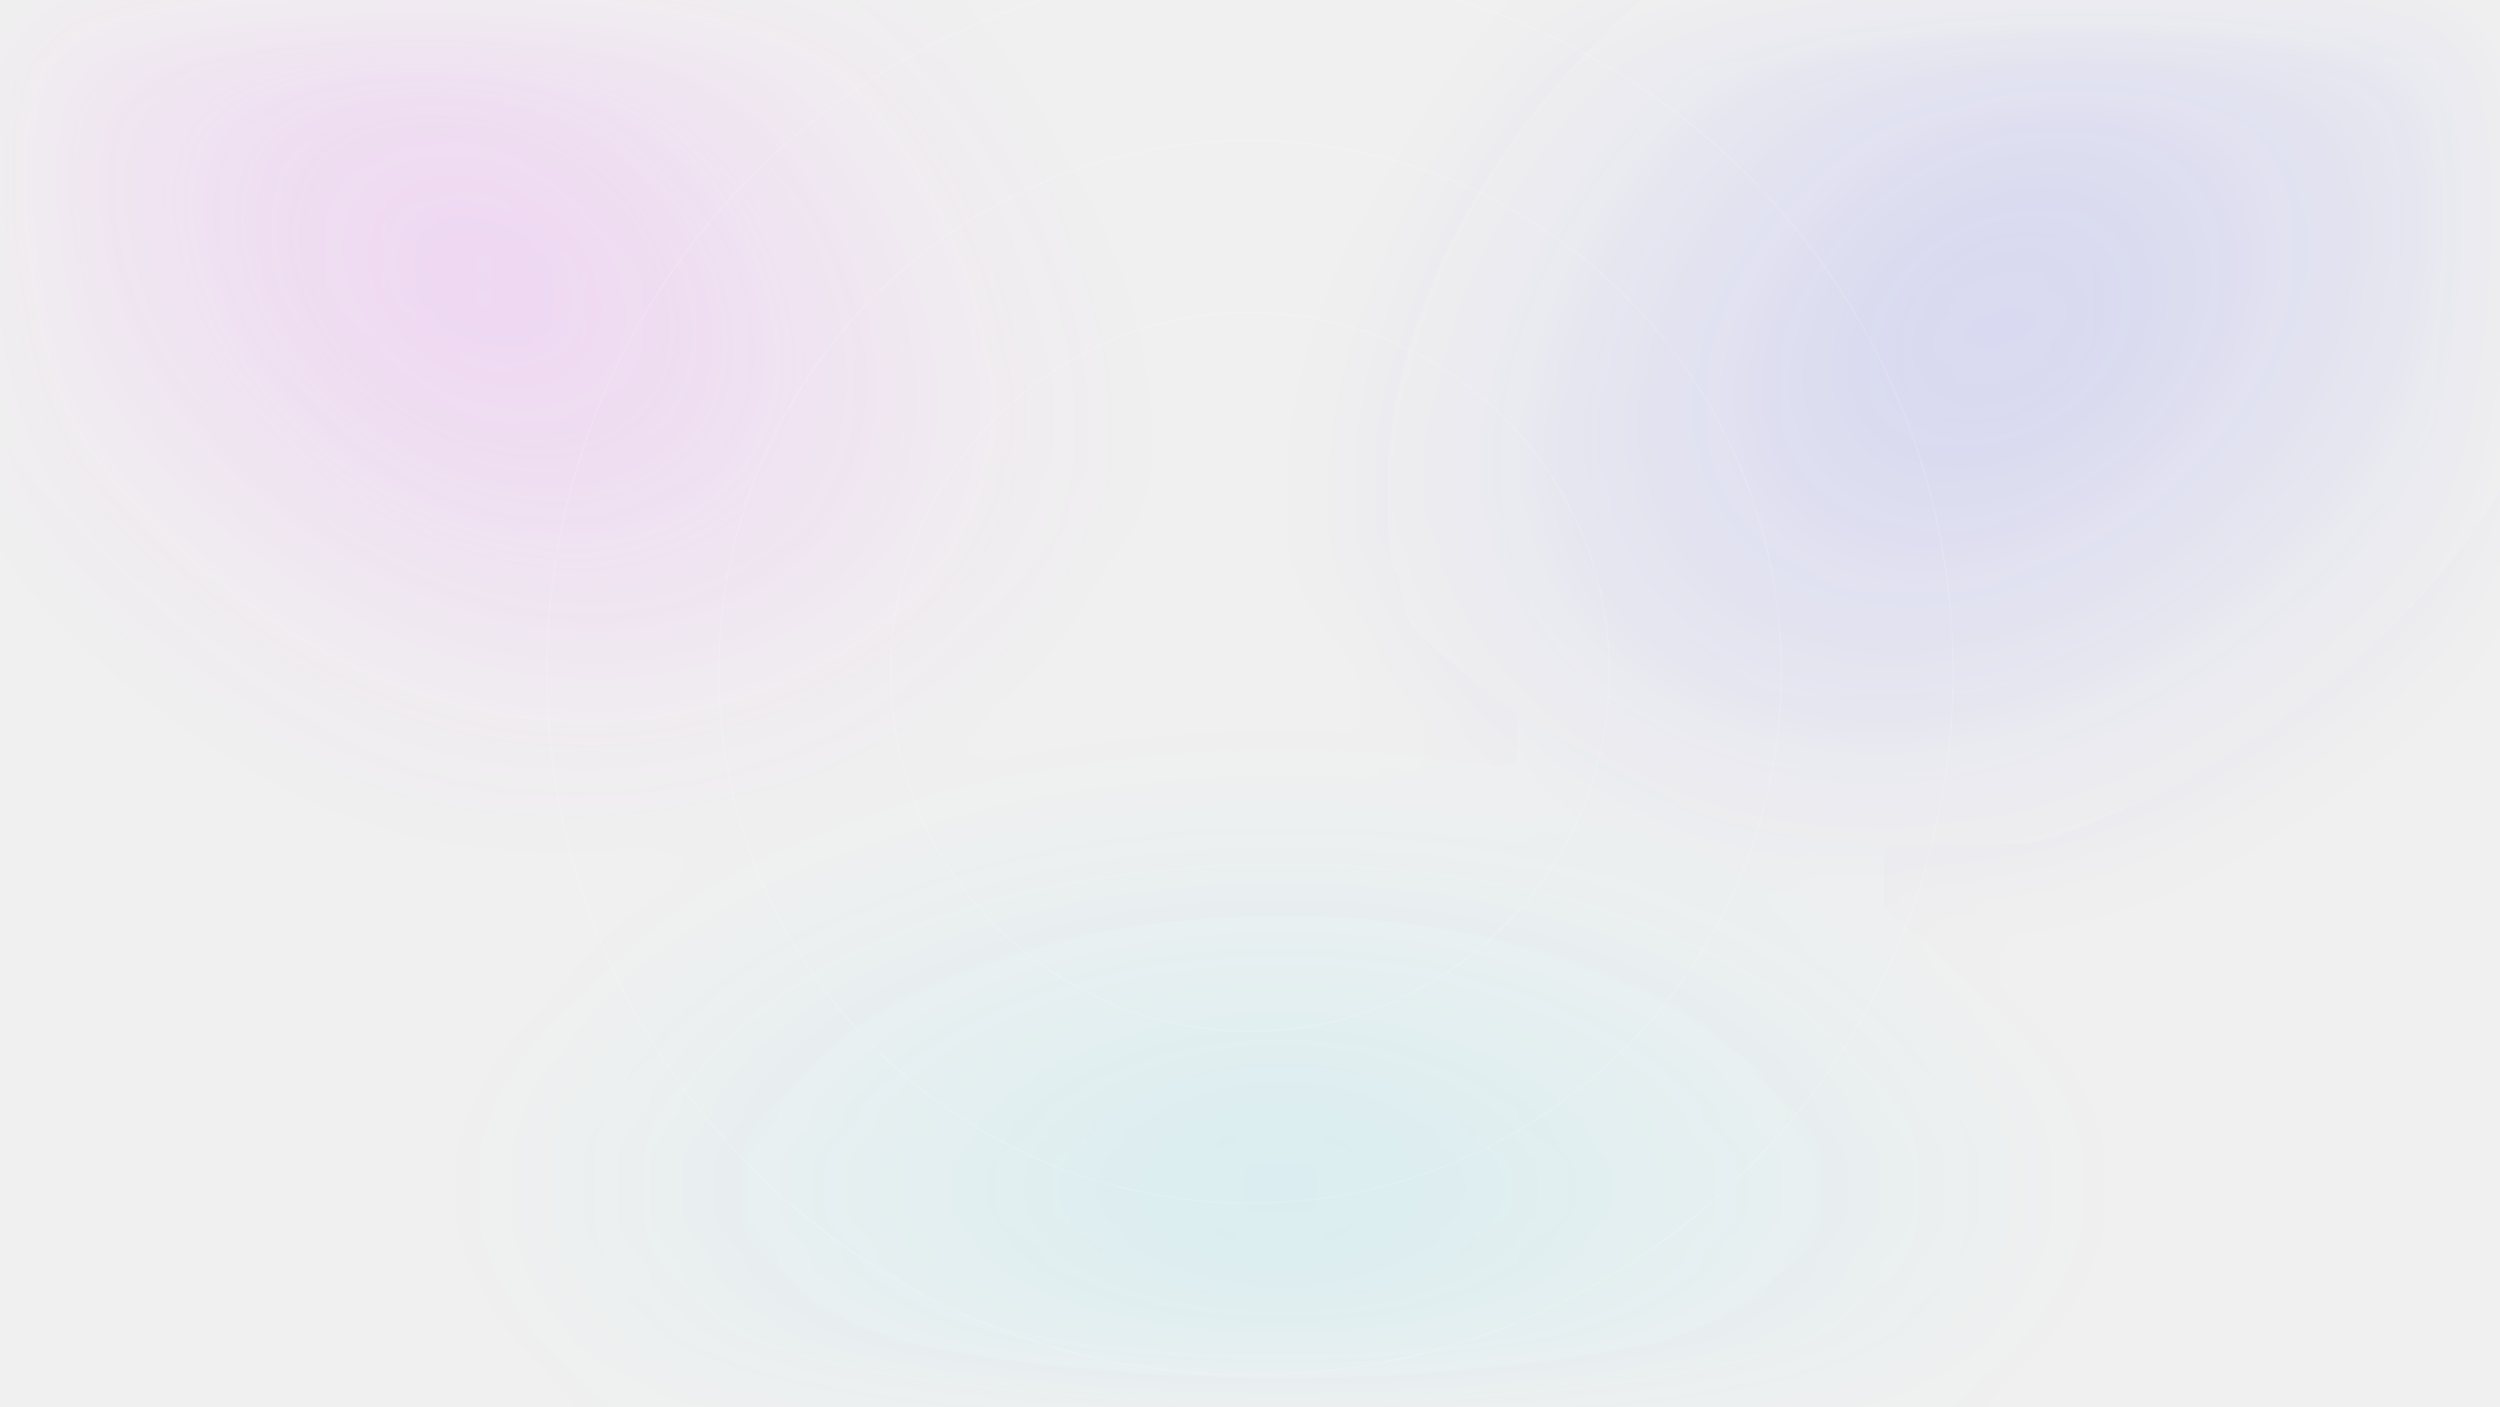
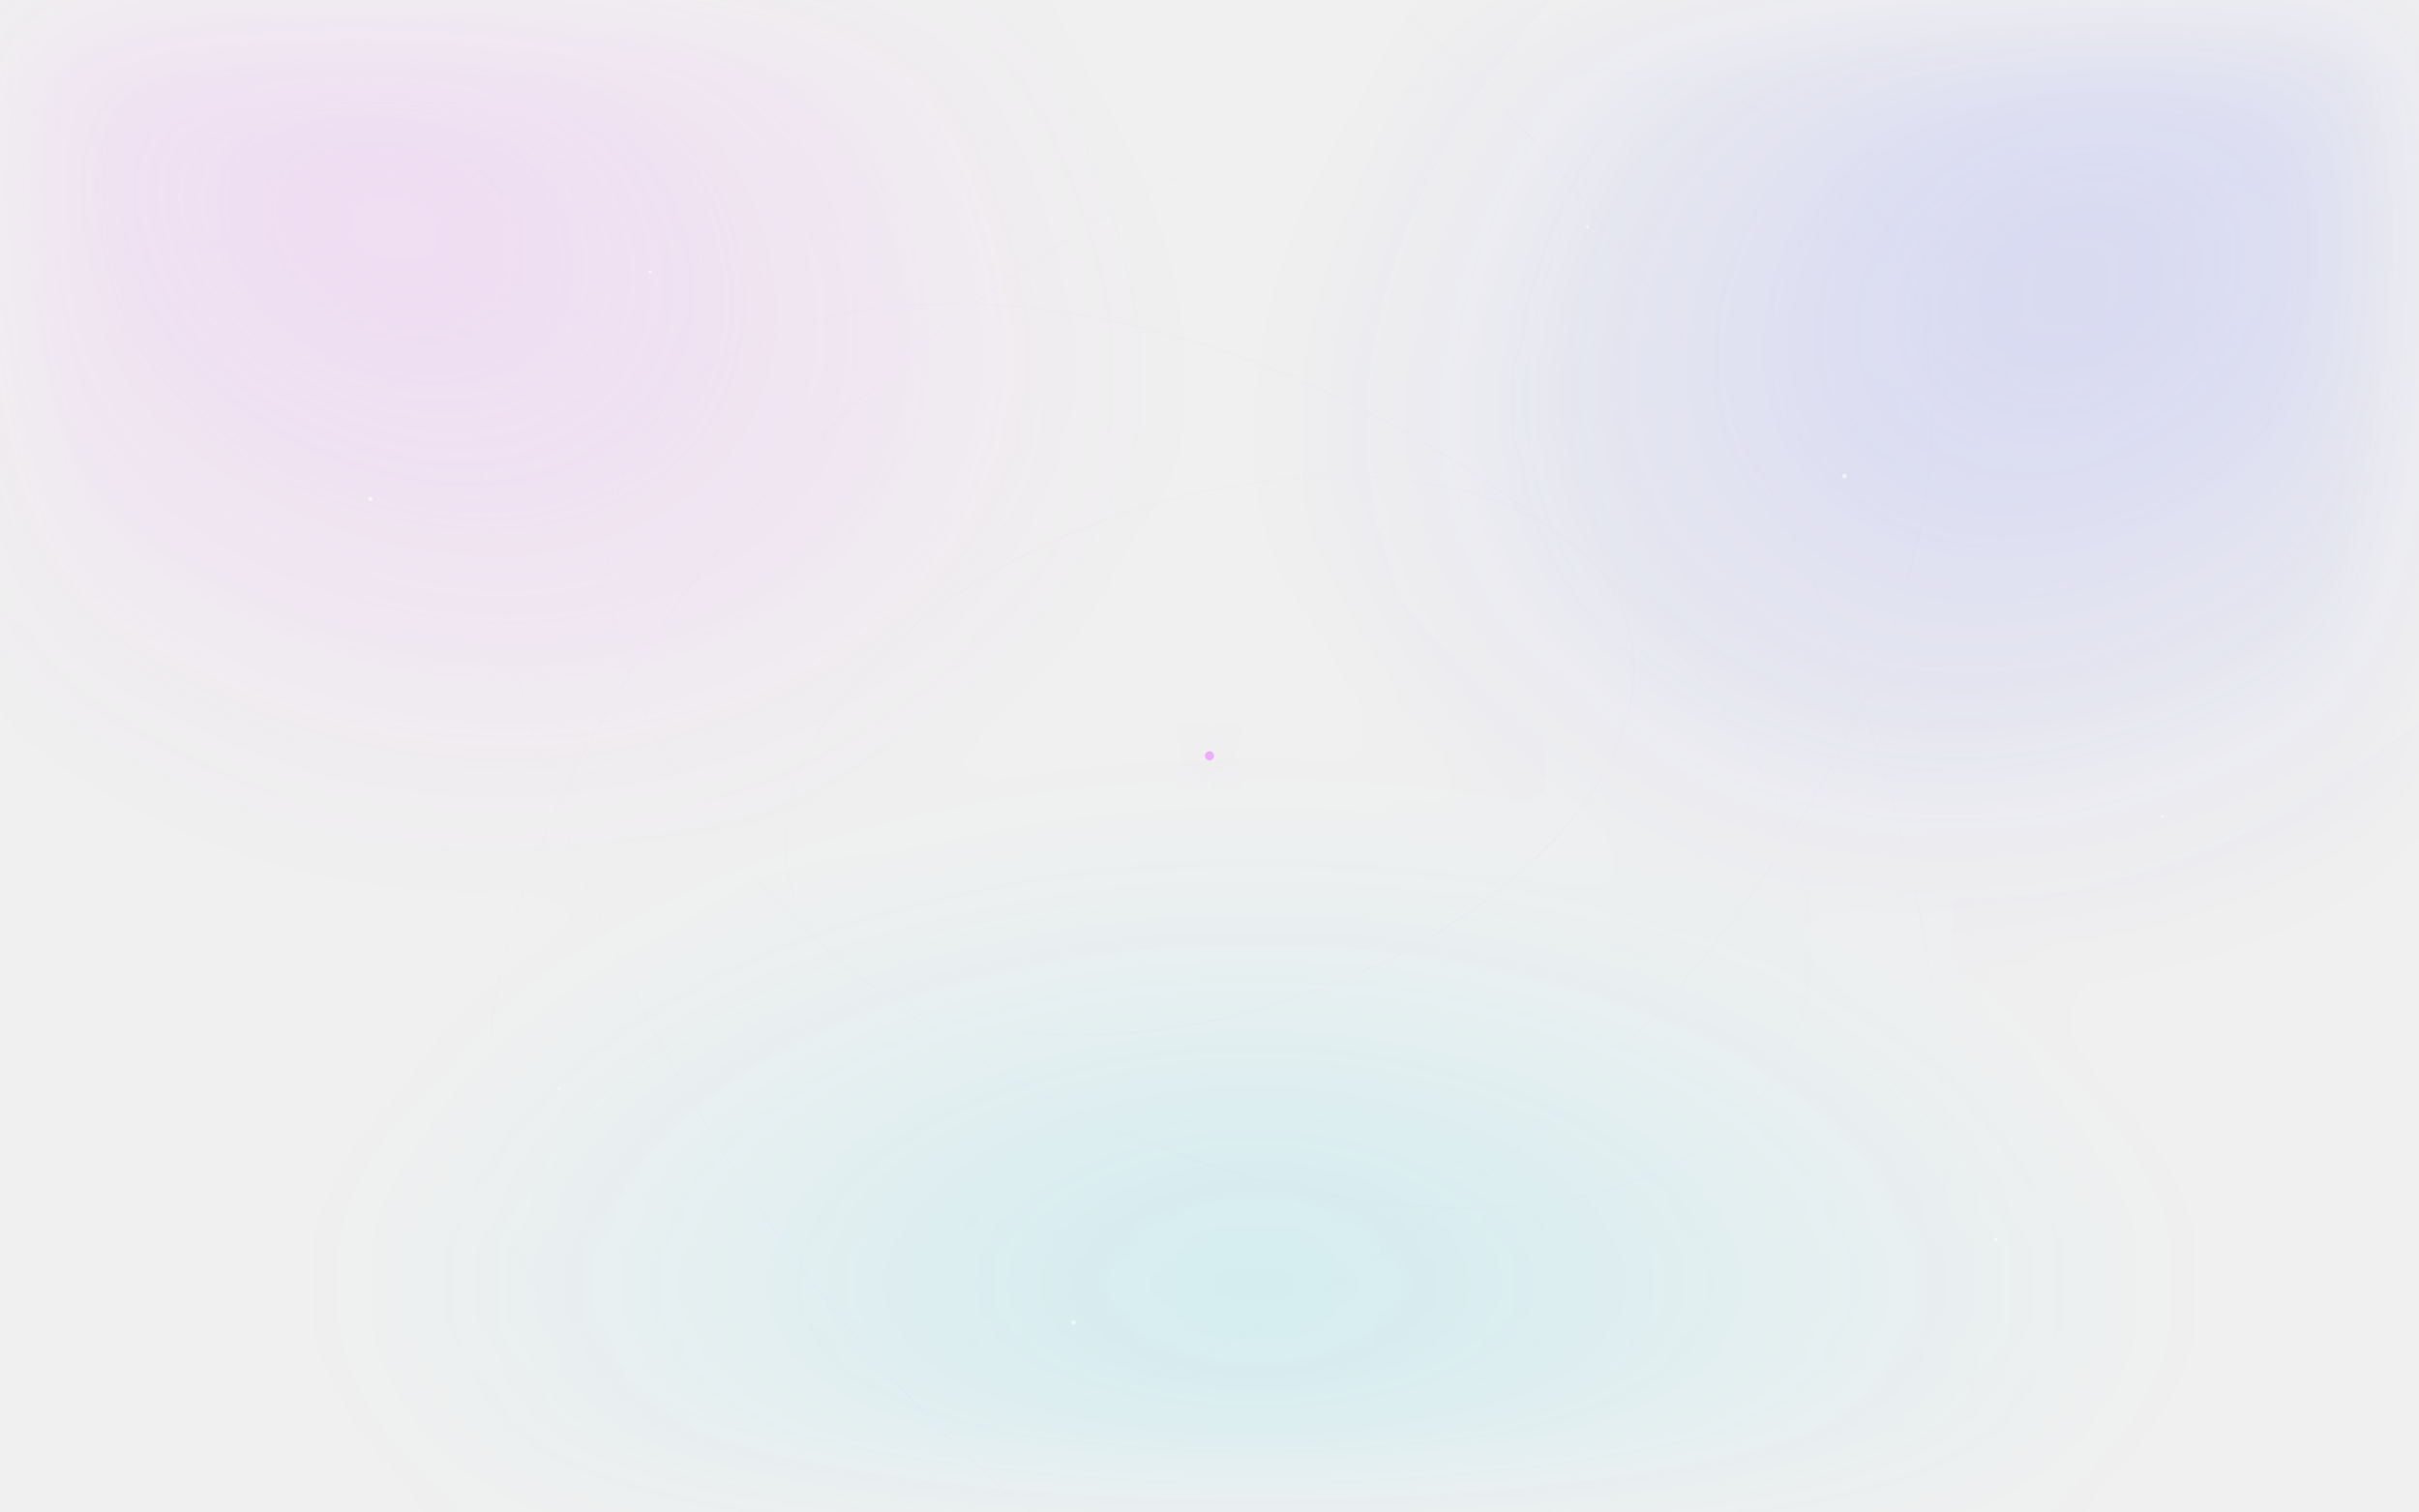
- <svg xmlns="http://www.w3.org/2000/svg" viewBox="0 0 1600 900" fill="none">
+ <svg xmlns="http://www.w3.org/2000/svg" viewBox="0 0 1600 1000" fill="none">
  <defs>
-     <radialGradient id="a" cx="0" cy="0" r="1" gradientUnits="userSpaceOnUse" gradientTransform="translate(310 180) rotate(35) scale(420 300)">
-       <stop stop-color="#e879f9" stop-opacity=".24" />
+     <radialGradient id="pink" cx="0" cy="0" r="1" gradientUnits="userSpaceOnUse" gradientTransform="translate(260 150) rotate(30) scale(500 360)">
+       <stop stop-color="#f0abfc" stop-opacity=".28" />
      <stop offset="1" stop-color="#e879f9" stop-opacity="0" />
    </radialGradient>
-     <radialGradient id="b" cx="0" cy="0" r="1" gradientUnits="userSpaceOnUse" gradientTransform="translate(1280 210) rotate(145) scale(460 330)">
-       <stop stop-color="#6366f1" stop-opacity=".20" />
+     <radialGradient id="blue" cx="0" cy="0" r="1" gradientUnits="userSpaceOnUse" gradientTransform="translate(1370 190) rotate(150) scale(520 390)">
+       <stop stop-color="#818cf8" stop-opacity=".24" />
      <stop offset="1" stop-color="#6366f1" stop-opacity="0" />
    </radialGradient>
-     <radialGradient id="c" cx="0" cy="0" r="1" gradientUnits="userSpaceOnUse" gradientTransform="translate(820 760) scale(520 260)">
-       <stop stop-color="#22d3ee" stop-opacity=".10" />
+     <radialGradient id="cyan" cx="0" cy="0" r="1" gradientUnits="userSpaceOnUse" gradientTransform="translate(830 850) scale(600 300)">
+       <stop stop-color="#22d3ee" stop-opacity=".13" />
      <stop offset="1" stop-color="#22d3ee" stop-opacity="0" />
    </radialGradient>
+     <linearGradient id="arc" x1="200" y1="800" x2="1400" y2="100" gradientUnits="userSpaceOnUse">
+       <stop stop-color="#22d3ee" stop-opacity="0" />
+       <stop offset=".5" stop-color="#e879f9" stop-opacity=".18" />
+       <stop offset="1" stop-color="#818cf8" stop-opacity="0" />
+     </linearGradient>
    <filter id="blur">
-       <feGaussianBlur stdDeviation="45" />
+       <feGaussianBlur stdDeviation="55" />
+     </filter>
+     <filter id="glow">
+       <feGaussianBlur stdDeviation="8" />
    </filter>
  </defs>
  <g filter="url(#blur)">
-     <ellipse cx="310" cy="180" rx="420" ry="300" fill="url(#a)" />
-     <ellipse cx="1280" cy="210" rx="460" ry="330" fill="url(#b)" />
-     <ellipse cx="820" cy="760" rx="520" ry="260" fill="url(#c)" />
+     <ellipse cx="260" cy="150" rx="500" ry="360" fill="url(#pink)" />
+     <ellipse cx="1370" cy="190" rx="520" ry="390" fill="url(#blue)" />
+     <ellipse cx="830" cy="850" rx="600" ry="300" fill="url(#cyan)" />
  </g>
-   <g opacity=".12" stroke="#fff">
-     <circle cx="800" cy="430" r="230" />
-     <circle cx="800" cy="430" r="340" />
-     <circle cx="800" cy="430" r="450" />
+   <g opacity=".16" stroke="url(#arc)">
+     <ellipse cx="800" cy="500" rx="290" ry="170" transform="rotate(-18 800 500)" />
+     <ellipse cx="800" cy="500" rx="430" ry="250" transform="rotate(28 800 500)" />
+     <ellipse cx="800" cy="500" rx="570" ry="330" transform="rotate(-42 800 500)" />
+     <ellipse cx="800" cy="500" rx="690" ry="410" transform="rotate(62 800 500)" />
  </g>
+   <g opacity=".55" fill="#fff">
+     <circle cx="245" cy="330" r="1.5" />
+     <circle cx="430" cy="180" r="1" />
+     <circle cx="1220" cy="315" r="1.5" />
+     <circle cx="1430" cy="540" r="1" />
+     <circle cx="1050" cy="150" r="1" />
+     <circle cx="710" cy="875" r="1.5" />
+     <circle cx="370" cy="720" r="1" />
+     <circle cx="1320" cy="820" r="1.2" />
+   </g>
+   <circle cx="800" cy="500" r="3" fill="#f0abfc" />
+   <circle cx="800" cy="500" r="18" stroke="#e879f9" stroke-opacity=".18" filter="url(#glow)" />
</svg>
